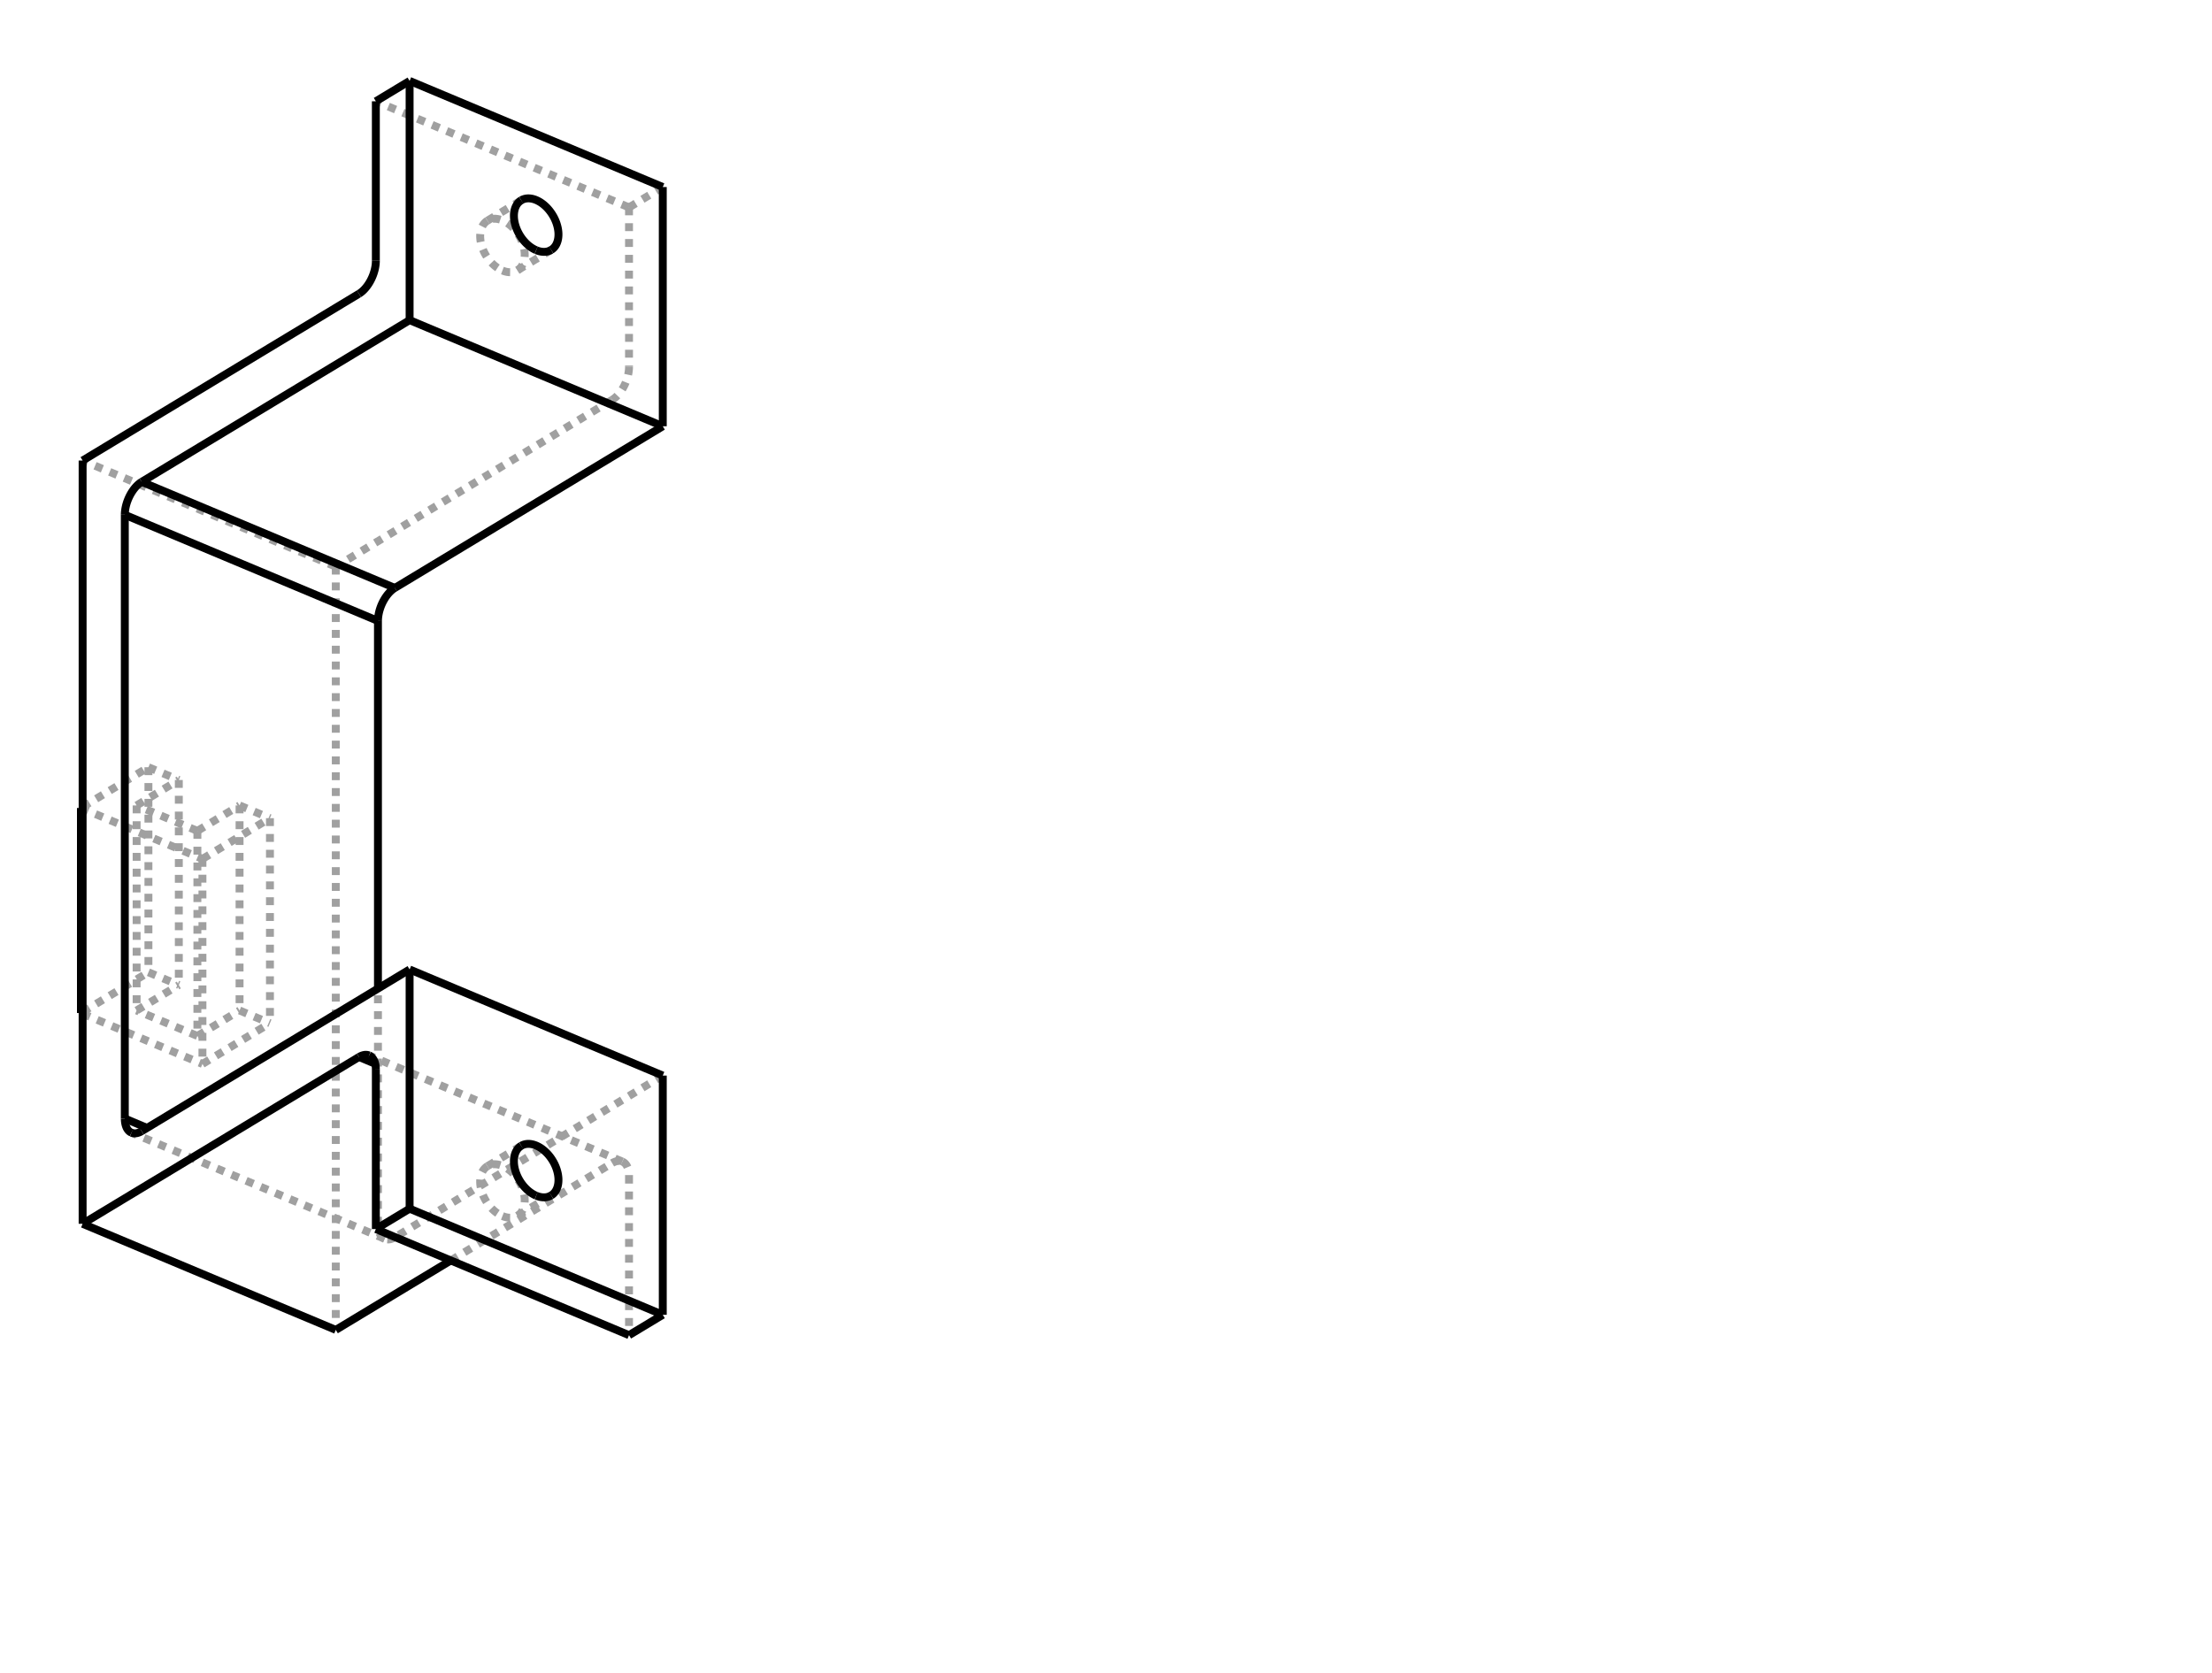
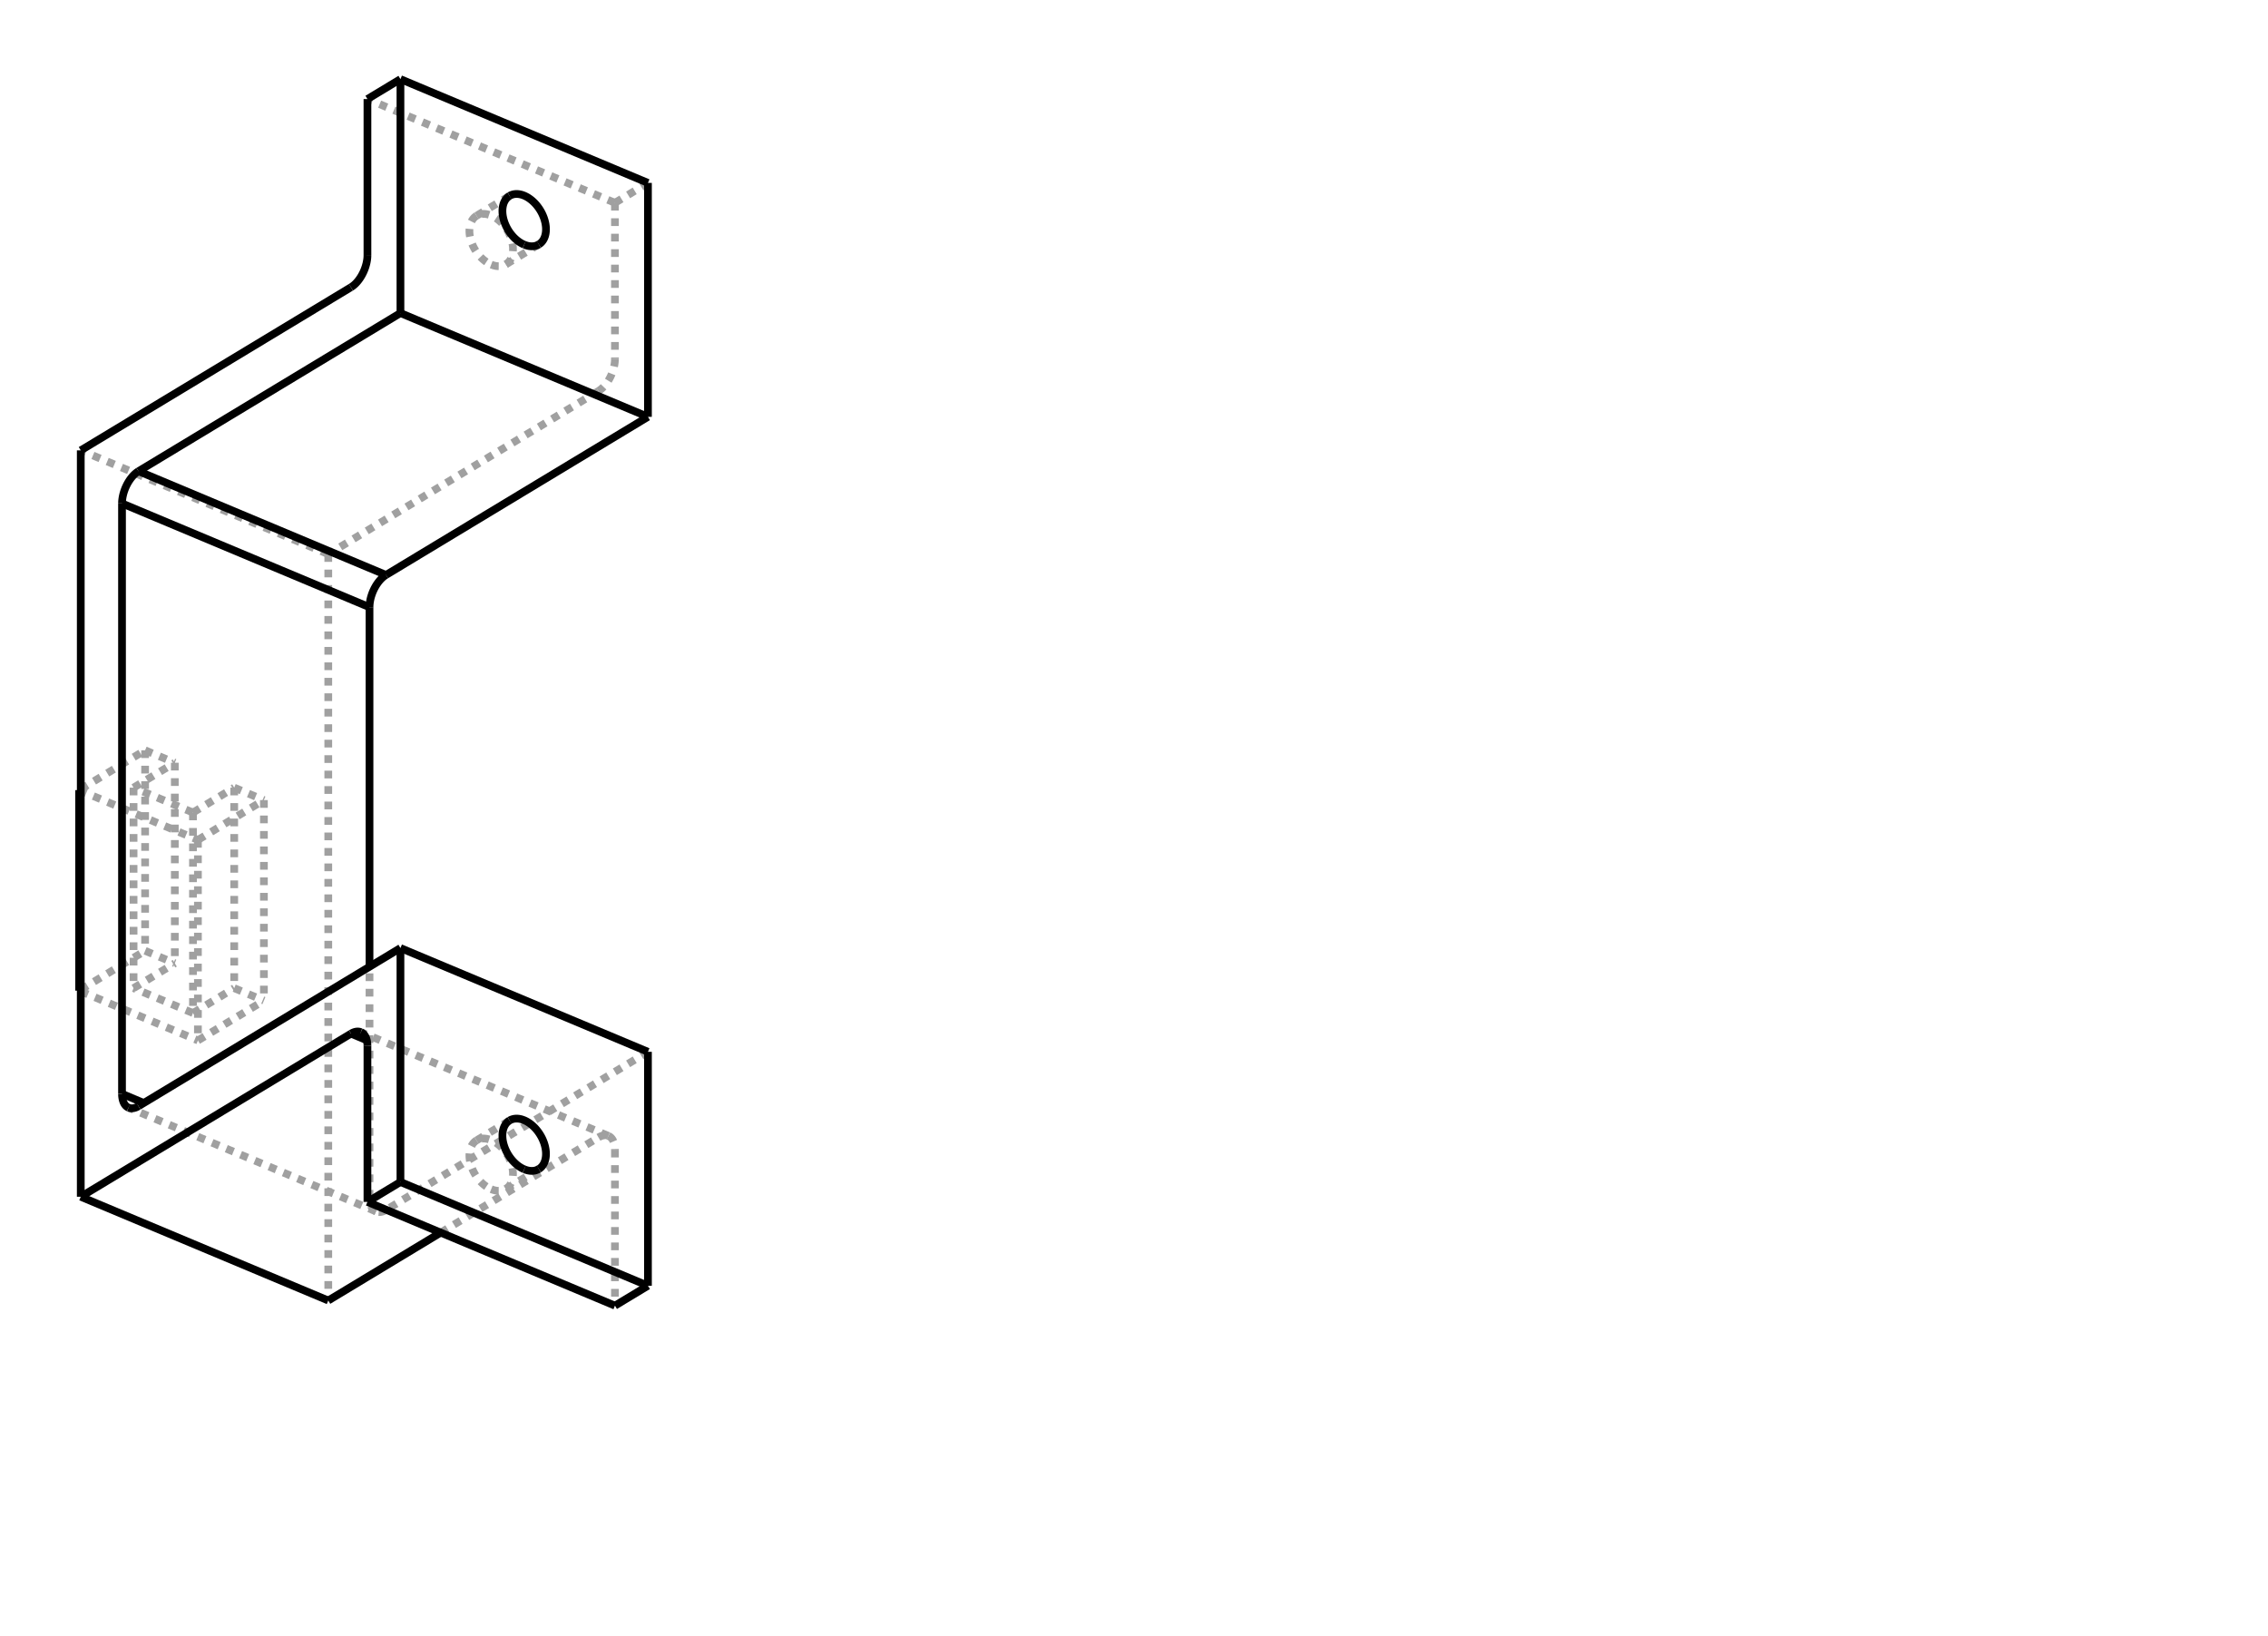
- <svg xmlns="http://www.w3.org/2000/svg" width="820.0" height="620.0">
+ <svg xmlns="http://www.w3.org/2000/svg" width="860.0" height="620.0">
  <g transform="scale(4.886493, -4.886493)   translate(6.267409,-63.89514)" stroke-width="0.6" fill="none">
    <g stroke="rgb(160,160,160)" fill="none" stroke-dasharray="0.6,0.6">
      <path d="M41.452,48.16 L41.452,36.06 " />
      <path d="M41.452,48.16 L22.246,56.21 " />
      <path d="M31.849,43.369 L31.927,43.339 L32.005,43.312 L32.082,43.29 L32.159,43.272 L32.235,43.258 L32.311,43.248 L32.385,43.243 L32.459,43.242 L32.531,43.245 L32.601,43.253 L32.67,43.265 L32.737,43.281 L32.803,43.301 L32.866,43.326 L32.927,43.354 L32.986,43.387 " />
      <path d="M32.986,43.387 L33.046,43.426 L33.103,43.47 L33.157,43.518 L33.208,43.571 L33.256,43.627 L33.3,43.687 L33.341,43.752 L33.378,43.819 L33.412,43.891 L33.441,43.965 L33.467,44.043 L33.489,44.124 L33.507,44.207 L33.521,44.294 L33.531,44.382 L33.537,44.473 L33.539,44.565 L33.537,44.659 L33.531,44.755 L33.521,44.852 L33.506,44.95 L33.488,45.048 L33.466,45.148 L33.44,45.247 L33.41,45.347 L33.376,45.446 L33.338,45.545 L33.298,45.644 L33.253,45.741 L33.205,45.837 L33.154,45.932 L33.1,46.025 L33.042,46.117 L32.982,46.206 L32.919,46.294 L32.854,46.378 L32.786,46.461 L32.716,46.54 L32.644,46.616 L32.569,46.689 L32.494,46.758 L32.416,46.824 L32.337,46.886 L32.257,46.945 L32.176,46.999 L32.095,47.049 L32.012,47.095 L31.93,47.136 L31.847,47.173 L31.764,47.205 L31.681,47.233 L31.599,47.256 L31.517,47.274 L31.436,47.288 L31.356,47.296 L31.277,47.3 L31.2,47.298 L31.124,47.292 L31.05,47.281 L30.978,47.265 L30.908,47.245 L30.84,47.219 L30.775,47.189 L30.712,47.154 " />
      <path d="M30.712,47.154 L30.666,47.124 L30.622,47.092 L30.579,47.057 L30.538,47.02 L30.499,46.98 L30.462,46.938 L30.426,46.893 L30.393,46.846 L30.362,46.797 L30.333,46.746 L30.306,46.693 L30.281,46.637 L30.259,46.58 L30.238,46.521 L30.22,46.46 L30.204,46.397 L30.191,46.333 L30.18,46.268 L30.171,46.2 L30.165,46.132 L30.161,46.062 L30.159,45.992 L30.16,45.92 L30.163,45.847 L30.169,45.774 L30.176,45.7 L30.187,45.625 L30.199,45.55 L30.214,45.474 L30.232,45.398 L30.251,45.322 L30.273,45.246 L30.297,45.17 L30.323,45.094 L30.351,45.018 L30.382,44.942 L30.414,44.867 L30.449,44.793 L30.485,44.719 L30.524,44.646 L30.564,44.574 L30.606,44.503 L30.65,44.433 L30.696,44.364 L30.743,44.297 L30.792,44.231 L30.842,44.166 L30.894,44.103 L30.947,44.041 L31.001,43.982 L31.056,43.924 L31.113,43.868 L31.171,43.814 L31.229,43.762 L31.289,43.712 L31.349,43.664 L31.41,43.619 L31.472,43.576 L31.534,43.535 L31.596,43.497 L31.659,43.461 L31.722,43.428 L31.786,43.397 L31.849,43.369 " />
      <path d="M41.452,36.06 L41.45,35.974 L41.446,35.887 L41.438,35.798 L41.427,35.708 L41.414,35.617 L41.397,35.525 L41.377,35.432 L41.354,35.339 L41.329,35.247 L41.301,35.154 L41.27,35.061 L41.236,34.969 L41.2,34.878 L41.161,34.788 L41.12,34.699 L41.077,34.611 L41.031,34.525 L40.984,34.441 L40.934,34.359 L40.883,34.279 L40.83,34.202 L40.775,34.127 L40.719,34.055 L40.662,33.986 L40.603,33.92 L40.543,33.857 L40.483,33.798 L40.421,33.742 L40.359,33.69 L40.297,33.642 L40.234,33.598 L40.172,33.558 " />
      <path d="M44.013,49.705 L41.452,48.16 " />
      <path d="M40.172,33.558 L19.206,20.903 " />
      <path d="M19.206,20.903 L19.206,-37.004 " />
      <path d="M27.931,-31.737 L40.172,-24.349 " />
      <path d="M40.172,-24.349 L40.223,-24.319 L40.275,-24.292 L40.327,-24.268 L40.378,-24.247 L40.429,-24.229 L40.48,-24.214 L40.53,-24.202 L40.579,-24.193 L40.628,-24.187 L40.676,-24.184 L40.724,-24.184 L40.77,-24.188 L40.815,-24.195 L40.86,-24.204 L40.903,-24.217 L40.945,-24.233 " />
      <path d="M40.945,-24.233 L41.002,-24.261 L41.057,-24.294 L41.109,-24.334 L41.158,-24.379 L41.203,-24.431 L41.245,-24.487 L41.283,-24.549 L41.318,-24.616 L41.349,-24.688 L41.376,-24.764 L41.399,-24.845 L41.418,-24.93 L41.433,-25.019 L41.443,-25.111 L41.45,-25.206 L41.452,-25.304 " />
      <path d="M22.406,-29.022 L22.406,-11.108 " />
      <path d="M41.452,-25.304 L41.452,-37.404 " />
      <path d="M23.687,-29.978 L23.635,-30.007 L23.583,-30.034 L23.532,-30.059 L23.48,-30.08 L23.429,-30.098 L23.379,-30.113 L23.329,-30.125 L23.279,-30.134 L23.23,-30.14 L23.182,-30.142 L23.135,-30.142 L23.088,-30.138 L23.043,-30.132 L22.999,-30.122 L22.956,-30.109 L22.914,-30.094 " />
      <path d="M22.914,-30.094 L22.856,-30.066 L22.801,-30.032 L22.75,-29.992 L22.701,-29.947 L22.655,-29.896 L22.613,-29.839 L22.575,-29.777 L22.54,-29.71 L22.509,-29.639 L22.482,-29.562 L22.459,-29.481 L22.44,-29.396 L22.426,-29.308 L22.415,-29.216 L22.409,-29.12 L22.406,-29.022 " />
      <path d="M44.013,-17.709 L23.687,-29.978 " />
      <path d="M19.206,20.903 L0.0,28.954 " />
      <path d="M4.993,5.685 L4.993,-9.872 " />
      <path d="M4.993,-9.872 L7.298,-10.838 " />
      <path d="M7.298,4.719 L7.298,-10.838 " />
      <path d="M4.993,5.685 L7.298,4.719 " />
      <path d="M11.907,2.787 L11.907,-12.77 " />
      <path d="M11.907,-12.77 L14.212,-13.736 " />
      <path d="M14.212,1.821 L14.212,-13.736 " />
      <path d="M11.907,2.787 L14.212,1.821 " />
      <path d="M31.849,-28.366 L31.927,-28.397 L32.005,-28.424 L32.082,-28.446 L32.159,-28.464 L32.235,-28.478 L32.311,-28.488 L32.385,-28.493 L32.459,-28.494 L32.531,-28.491 L32.601,-28.483 L32.67,-28.471 L32.737,-28.455 L32.803,-28.435 L32.866,-28.41 L32.927,-28.381 L32.986,-28.349 " />
      <path d="M32.986,-28.349 L33.046,-28.309 L33.103,-28.265 L33.157,-28.217 L33.208,-28.165 L33.256,-28.109 L33.3,-28.048 L33.341,-27.984 L33.378,-27.916 L33.412,-27.845 L33.441,-27.77 L33.467,-27.692 L33.489,-27.612 L33.507,-27.528 L33.521,-27.442 L33.531,-27.354 L33.537,-27.263 L33.539,-27.171 L33.537,-27.076 L33.531,-26.981 L33.521,-26.884 L33.506,-26.786 L33.488,-26.687 L33.466,-26.588 L33.44,-26.488 L33.41,-26.389 L33.376,-26.289 L33.338,-26.19 L33.298,-26.092 L33.253,-25.995 L33.205,-25.898 L33.154,-25.804 L33.1,-25.71 L33.042,-25.619 L32.982,-25.529 L32.919,-25.442 L32.854,-25.357 L32.786,-25.275 L32.716,-25.196 L32.644,-25.12 L32.569,-25.047 L32.494,-24.977 L32.416,-24.911 L32.337,-24.849 L32.257,-24.791 L32.176,-24.737 L32.095,-24.687 L32.012,-24.641 L31.93,-24.599 L31.847,-24.563 L31.764,-24.53 L31.681,-24.503 L31.599,-24.48 L31.517,-24.461 L31.436,-24.448 L31.356,-24.44 L31.277,-24.436 L31.2,-24.437 L31.124,-24.444 L31.05,-24.455 L30.978,-24.47 L30.908,-24.491 L30.84,-24.517 L30.775,-24.547 L30.712,-24.582 " />
      <path d="M30.712,-24.582 L30.666,-24.611 L30.622,-24.644 L30.579,-24.678 L30.538,-24.716 L30.499,-24.756 L30.462,-24.798 L30.426,-24.842 L30.393,-24.889 L30.362,-24.938 L30.333,-24.99 L30.306,-25.043 L30.281,-25.098 L30.259,-25.156 L30.238,-25.215 L30.22,-25.276 L30.204,-25.338 L30.191,-25.403 L30.18,-25.468 L30.171,-25.535 L30.165,-25.604 L30.161,-25.673 L30.159,-25.744 L30.16,-25.816 L30.163,-25.888 L30.169,-25.962 L30.176,-26.036 L30.187,-26.111 L30.199,-26.186 L30.214,-26.262 L30.232,-26.338 L30.251,-26.414 L30.273,-26.49 L30.297,-26.566 L30.323,-26.642 L30.351,-26.718 L30.382,-26.793 L30.414,-26.868 L30.449,-26.943 L30.485,-27.016 L30.524,-27.089 L30.564,-27.161 L30.606,-27.232 L30.65,-27.302 L30.696,-27.371 L30.743,-27.439 L30.792,-27.505 L30.842,-27.57 L30.894,-27.633 L30.947,-27.694 L31.001,-27.754 L31.056,-27.812 L31.113,-27.868 L31.171,-27.922 L31.229,-27.974 L31.289,-28.024 L31.349,-28.072 L31.41,-28.117 L31.472,-28.16 L31.534,-28.201 L31.596,-28.239 L31.659,-28.275 L31.722,-28.308 L31.786,-28.339 L31.849,-28.366 " />
      <path d="M-3.885780586188048e-16,-12.886 L4.993,-9.872 " />
      <path d="M1.1102230246251565e-16,2.671 L4.993,5.685 " />
      <path d="M4.097,-12.77 L7.298,-10.838 " />
      <path d="M8.707,-14.702 L4.097,-12.77 " />
      <path d="M8.707,-14.702 L11.907,-12.77 " />
      <path d="M9.091,-16.827 L14.212,-13.736 " />
      <path d="M-4.163336342344337e-16,-13.017 L9.091,-16.827 " />
      <path d="M4.097,2.787 L4.097,-12.77 " />
      <path d="M4.097,2.787 L7.298,4.719 " />
      <path d="M8.707,0.855 L4.097,2.787 " />
      <path d="M8.707,0.855 L11.907,2.787 " />
      <path d="M9.091,-1.27 L14.212,1.821 " />
      <path d="M-0.128,2.594 L9.091,-1.27 " />
      <path d="M8.707,0.855 L8.707,-14.702 " />
      <path d="M9.091,-1.27 L9.091,-16.827 " />
      <path d="M32.986,43.387 L35.547,44.933 " />
      <path d="M30.712,47.154 L33.273,48.7 " />
      <path d="M40.945,-24.233 L21.739,-16.182 " />
      <path d="M22.914,-30.094 L3.708,-22.043 " />
      <path d="M32.986,-28.349 L35.547,-26.803 " />
      <path d="M30.712,-24.582 L33.273,-23.036 " />
    </g>
    <g stroke="rgb(0,0,0)" fill="none">
      <path d="M22.246,56.21 L22.246,44.11 " />
      <path d="M44.013,31.555 L44.013,49.705 " />
      <path d="M23.687,19.287 L44.013,31.555 " />
      <path d="M19.206,-37.004 L27.931,-31.737 " />
      <path d="M22.406,16.785 L22.408,16.871 L22.413,16.958 L22.42,17.047 L22.431,17.137 L22.445,17.228 L22.462,17.32 L22.481,17.413 L22.504,17.506 L22.529,17.599 L22.558,17.691 L22.589,17.784 L22.622,17.876 L22.658,17.967 L22.697,18.057 L22.738,18.146 L22.781,18.234 L22.827,18.32 L22.875,18.404 L22.924,18.486 L22.975,18.566 L23.029,18.643 L23.083,18.718 L23.139,18.79 L23.197,18.859 L23.255,18.925 L23.315,18.988 L23.376,19.047 L23.437,19.103 L23.499,19.155 L23.561,19.203 L23.624,19.247 L23.687,19.287 " />
      <path d="M22.406,-11.108 L22.406,16.785 " />
      <path d="M41.452,-37.404 L44.013,-35.859 " />
      <path d="M44.013,-35.859 L44.013,-17.709 " />
      <path d="M22.246,44.11 L22.245,44.024 L22.24,43.937 L22.233,43.848 L22.222,43.758 L22.208,43.667 L22.191,43.575 L22.172,43.483 L22.149,43.39 L22.123,43.297 L22.095,43.204 L22.064,43.111 L22.031,43.02 L21.994,42.928 L21.956,42.838 L21.915,42.749 L21.871,42.661 L21.826,42.575 L21.778,42.491 L21.729,42.409 L21.677,42.329 L21.624,42.252 L21.57,42.177 L21.513,42.105 L21.456,42.036 L21.397,41.97 L21.338,41.907 L21.277,41.848 L21.216,41.793 L21.154,41.741 L21.092,41.693 L21.029,41.649 L20.966,41.609 " />
      <path d="M44.013,49.705 L24.807,57.756 " />
      <path d="M24.807,57.756 L22.246,56.21 " />
      <path d="M20.966,41.609 L-3.552713678800501e-15,28.954 " />
      <path d="M24.807,39.606 L24.807,57.756 " />
      <path d="M9.298117831235684e-16,28.954 L-9.298117831235688e-16,-28.954 " />
      <path d="M4.481,27.337 L24.807,39.606 " />
      <path d="M-9.298117831235684e-16,-28.954 L20.966,-16.298 " />
      <path d="M3.201,24.836 L3.202,24.921 L3.207,25.009 L3.215,25.098 L3.226,25.188 L3.239,25.279 L3.256,25.371 L3.276,25.463 L3.298,25.556 L3.324,25.649 L3.352,25.742 L3.383,25.834 L3.417,25.926 L3.453,26.017 L3.492,26.108 L3.533,26.197 L3.576,26.284 L3.621,26.37 L3.669,26.454 L3.719,26.537 L3.77,26.616 L3.823,26.694 L3.878,26.769 L3.934,26.841 L3.991,26.91 L4.05,26.976 L4.11,27.038 L4.17,27.097 L4.232,27.153 L4.293,27.205 L4.356,27.253 L4.418,27.297 L4.481,27.337 " />
      <path d="M20.966,-16.298 L21.018,-16.269 L21.07,-16.242 L21.121,-16.217 L21.173,-16.196 L21.224,-16.178 L21.274,-16.163 L21.324,-16.151 L21.374,-16.142 L21.423,-16.136 L21.471,-16.134 L21.518,-16.134 L21.564,-16.138 L21.61,-16.144 L21.654,-16.154 L21.697,-16.167 L21.739,-16.182 " />
      <path d="M21.739,-16.182 L21.797,-16.21 L21.851,-16.244 L21.903,-16.284 L21.952,-16.329 L21.997,-16.38 L22.039,-16.437 L22.078,-16.499 L22.113,-16.566 L22.144,-16.637 L22.171,-16.714 L22.194,-16.795 L22.213,-16.879 L22.227,-16.968 L22.238,-17.06 L22.244,-17.156 L22.246,-17.254 " />
      <path d="M3.201,-20.971 L3.201,24.836 " />
      <path d="M22.246,-17.254 L22.246,-29.354 " />
      <path d="M4.481,-21.927 L4.429,-21.957 L4.378,-21.984 L4.326,-22.008 L4.275,-22.029 L4.224,-22.047 L4.173,-22.062 L4.123,-22.074 L4.073,-22.083 L4.025,-22.089 L3.977,-22.092 L3.929,-22.092 L3.883,-22.088 L3.838,-22.081 L3.793,-22.072 L3.75,-22.059 L3.708,-22.043 " />
      <path d="M3.708,-22.043 L3.651,-22.015 L3.596,-21.982 L3.544,-21.942 L3.495,-21.897 L3.45,-21.845 L3.408,-21.789 L3.369,-21.727 L3.335,-21.66 L3.304,-21.588 L3.277,-21.512 L3.254,-21.431 L3.235,-21.346 L3.22,-21.257 L3.209,-21.165 L3.203,-21.07 L3.201,-20.971 " />
      <path d="M22.246,-29.354 L24.807,-27.808 " />
      <path d="M24.807,-9.658 L4.481,-21.927 " />
      <path d="M24.807,-27.808 L24.807,-9.658 " />
      <path d="M34.41,44.915 L34.488,44.884 L34.566,44.858 L34.643,44.835 L34.72,44.817 L34.796,44.803 L34.872,44.794 L34.946,44.788 L35.019,44.787 L35.091,44.791 L35.162,44.798 L35.231,44.81 L35.298,44.826 L35.363,44.847 L35.427,44.871 L35.488,44.9 L35.547,44.933 " />
      <path d="M35.547,44.933 L35.607,44.972 L35.664,45.016 L35.718,45.064 L35.769,45.116 L35.817,45.173 L35.861,45.233 L35.902,45.297 L35.939,45.365 L35.972,45.436 L36.002,45.511 L36.028,45.589 L36.05,45.67 L36.068,45.753 L36.082,45.839 L36.092,45.928 L36.098,46.018 L36.1,46.111 L36.098,46.205 L36.092,46.301 L36.081,46.398 L36.067,46.495 L36.049,46.594 L36.026,46.693 L36,46.793 L35.97,46.893 L35.937,46.992 L35.899,47.091 L35.858,47.189 L35.814,47.287 L35.766,47.383 L35.715,47.478 L35.66,47.571 L35.603,47.663 L35.543,47.752 L35.48,47.839 L35.415,47.924 L35.347,48.006 L35.277,48.085 L35.204,48.162 L35.13,48.234 L35.054,48.304 L34.977,48.37 L34.898,48.432 L34.818,48.49 L34.737,48.545 L34.655,48.595 L34.573,48.64 L34.49,48.682 L34.407,48.719 L34.324,48.751 L34.242,48.779 L34.159,48.802 L34.078,48.82 L33.997,48.833 L33.917,48.842 L33.838,48.845 L33.761,48.844 L33.685,48.838 L33.611,48.827 L33.539,48.811 L33.469,48.79 L33.401,48.765 L33.336,48.735 L33.273,48.7 " />
      <path d="M33.273,48.7 L33.227,48.67 L33.182,48.638 L33.14,48.603 L33.099,48.566 L33.06,48.526 L33.022,48.484 L32.987,48.439 L32.954,48.392 L32.923,48.343 L32.894,48.292 L32.867,48.238 L32.842,48.183 L32.819,48.126 L32.799,48.066 L32.781,48.006 L32.765,47.943 L32.752,47.879 L32.741,47.813 L32.732,47.746 L32.725,47.678 L32.721,47.608 L32.72,47.537 L32.721,47.466 L32.724,47.393 L32.729,47.32 L32.737,47.245 L32.747,47.171 L32.76,47.095 L32.775,47.02 L32.792,46.944 L32.812,46.868 L32.834,46.791 L32.858,46.715 L32.884,46.639 L32.912,46.563 L32.943,46.488 L32.975,46.413 L33.01,46.339 L33.046,46.265 L33.085,46.192 L33.125,46.12 L33.167,46.049 L33.211,45.979 L33.256,45.91 L33.304,45.843 L33.352,45.776 L33.403,45.712 L33.454,45.649 L33.507,45.587 L33.562,45.527 L33.617,45.469 L33.674,45.413 L33.731,45.359 L33.79,45.307 L33.849,45.257 L33.91,45.21 L33.971,45.164 L34.032,45.121 L34.094,45.081 L34.157,45.042 L34.22,45.007 L34.283,44.973 L34.346,44.943 L34.41,44.915 " />
      <path d="M44.013,31.555 L24.807,39.606 " />
      <path d="M19.206,-37.004 L0.0,-28.954 " />
      <path d="M41.452,-37.404 L22.246,-29.354 " />
      <path d="M44.013,-35.859 L24.807,-27.808 " />
      <path d="M44.013,-17.709 L24.807,-9.658 " />
      <path d="M34.41,-26.821 L34.488,-26.851 L34.566,-26.878 L34.643,-26.9 L34.72,-26.918 L34.796,-26.932 L34.872,-26.942 L34.946,-26.947 L35.019,-26.948 L35.091,-26.945 L35.162,-26.937 L35.231,-26.926 L35.298,-26.909 L35.363,-26.889 L35.427,-26.864 L35.488,-26.836 L35.547,-26.803 " />
      <path d="M35.547,-26.803 L35.607,-26.764 L35.664,-26.72 L35.718,-26.672 L35.769,-26.619 L35.817,-26.563 L35.861,-26.503 L35.902,-26.438 L35.939,-26.371 L35.972,-26.299 L36.002,-26.225 L36.028,-26.147 L36.05,-26.066 L36.068,-25.983 L36.082,-25.896 L36.092,-25.808 L36.098,-25.717 L36.1,-25.625 L36.098,-25.531 L36.092,-25.435 L36.081,-25.338 L36.067,-25.24 L36.049,-25.142 L36.026,-25.042 L36,-24.943 L35.97,-24.843 L35.937,-24.744 L35.899,-24.645 L35.858,-24.546 L35.814,-24.449 L35.766,-24.353 L35.715,-24.258 L35.66,-24.165 L35.603,-24.073 L35.543,-23.984 L35.48,-23.896 L35.415,-23.812 L35.347,-23.729 L35.277,-23.65 L35.204,-23.574 L35.13,-23.501 L35.054,-23.432 L34.977,-23.366 L34.898,-23.304 L34.818,-23.245 L34.737,-23.191 L34.655,-23.141 L34.573,-23.095 L34.49,-23.054 L34.407,-23.017 L34.324,-22.985 L34.242,-22.957 L34.159,-22.934 L34.078,-22.916 L33.997,-22.902 L33.917,-22.894 L33.838,-22.89 L33.761,-22.892 L33.685,-22.898 L33.611,-22.909 L33.539,-22.925 L33.469,-22.946 L33.401,-22.971 L33.336,-23.001 L33.273,-23.036 " />
      <path d="M33.273,-23.036 L33.227,-23.066 L33.182,-23.098 L33.14,-23.133 L33.099,-23.17 L33.06,-23.21 L33.022,-23.252 L32.987,-23.297 L32.954,-23.344 L32.923,-23.393 L32.894,-23.444 L32.867,-23.497 L32.842,-23.553 L32.819,-23.61 L32.799,-23.669 L32.781,-23.73 L32.765,-23.793 L32.752,-23.857 L32.741,-23.922 L32.732,-23.99 L32.725,-24.058 L32.721,-24.128 L32.72,-24.198 L32.721,-24.27 L32.724,-24.343 L32.729,-24.416 L32.737,-24.49 L32.747,-24.565 L32.76,-24.64 L32.775,-24.716 L32.792,-24.792 L32.812,-24.868 L32.834,-24.944 L32.858,-25.02 L32.884,-25.096 L32.912,-25.172 L32.943,-25.248 L32.975,-25.323 L33.01,-25.397 L33.046,-25.471 L33.085,-25.544 L33.125,-25.616 L33.167,-25.687 L33.211,-25.757 L33.256,-25.826 L33.304,-25.893 L33.352,-25.959 L33.403,-26.024 L33.454,-26.087 L33.507,-26.149 L33.562,-26.208 L33.617,-26.266 L33.674,-26.322 L33.731,-26.376 L33.79,-26.428 L33.849,-26.478 L33.91,-26.526 L33.971,-26.571 L34.032,-26.614 L34.094,-26.655 L34.157,-26.693 L34.22,-26.729 L34.283,-26.762 L34.346,-26.793 L34.41,-26.821 " />
      <path d="M-0.128,2.594 L-0.128,-12.963 " />
      <path d="M-0.128,-12.963 L-3.885780586188048e-16,-12.886 " />
      <path d="M-0.128,2.594 L1.1102230246251565e-16,2.671 " />
      <path d="M-0.128,-12.963 L-4.163336342344337e-16,-13.017 " />
      <path d="M23.687,19.287 L4.481,27.337 " />
      <path d="M22.199,-16.815 L20.966,-16.298 " />
      <path d="M22.406,16.785 L3.201,24.836 " />
      <path d="M4.891,-21.68 L3.201,-20.971 " />
    </g>
  </g>
</svg>
